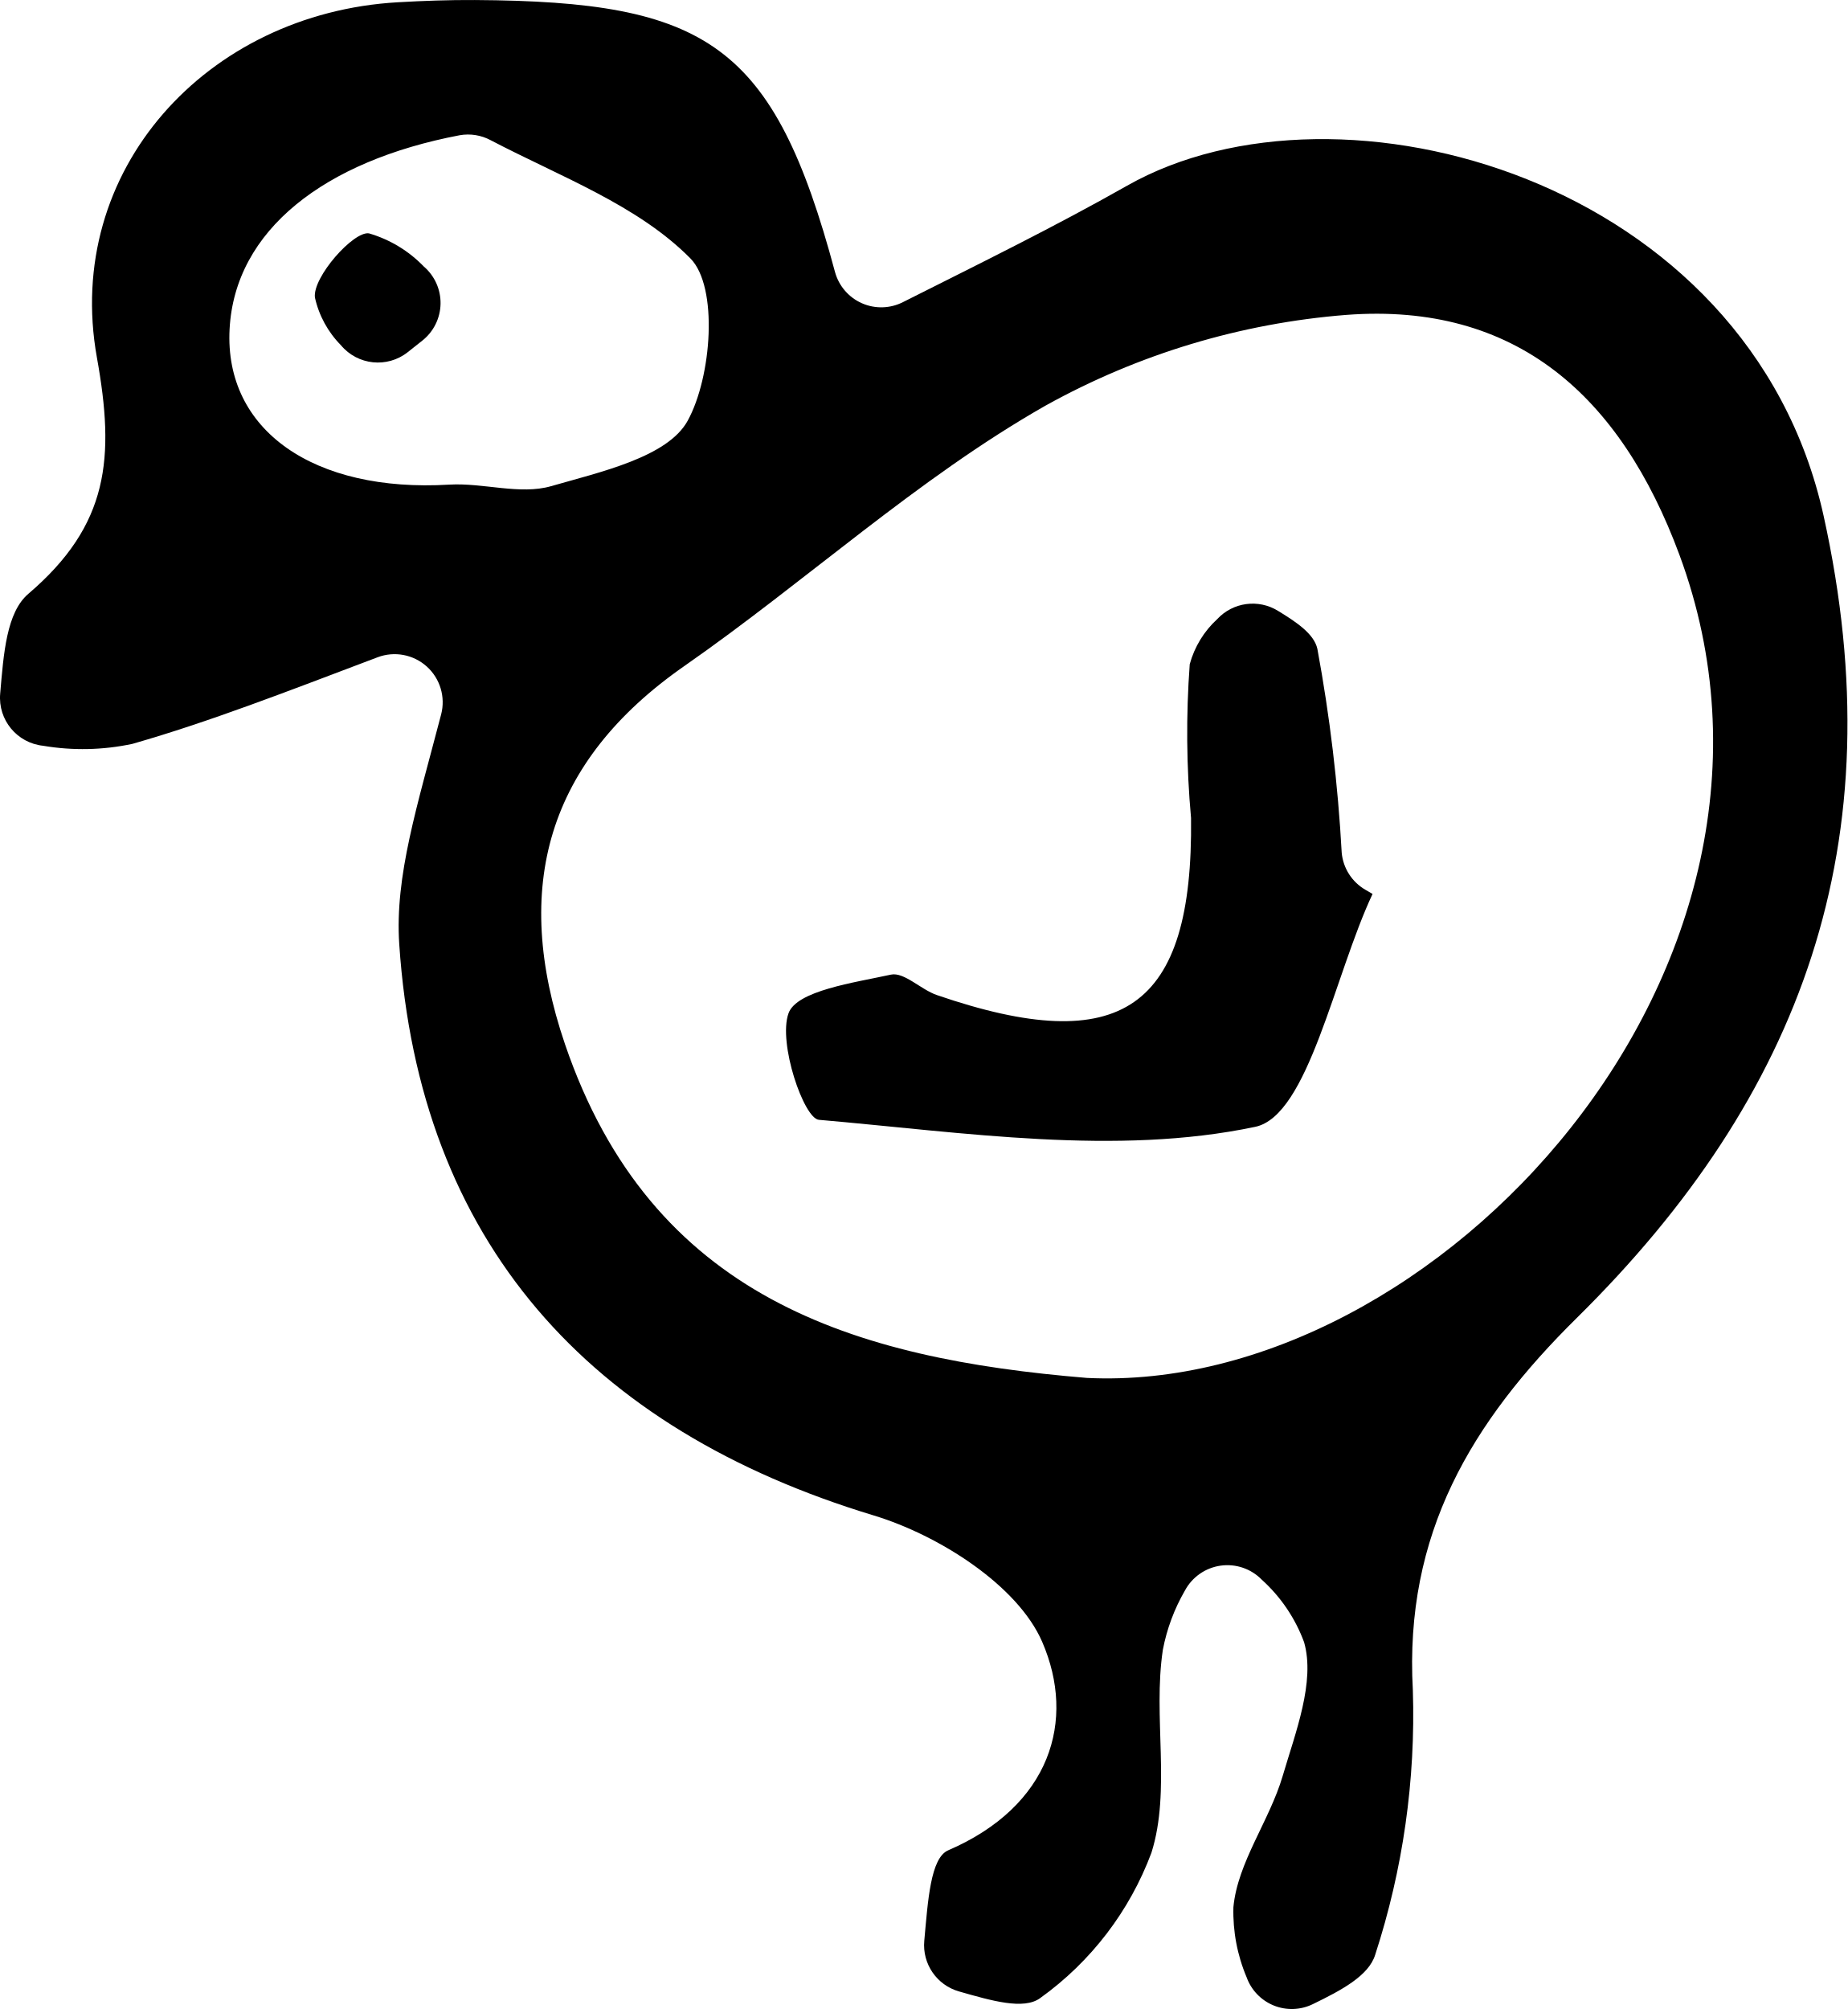
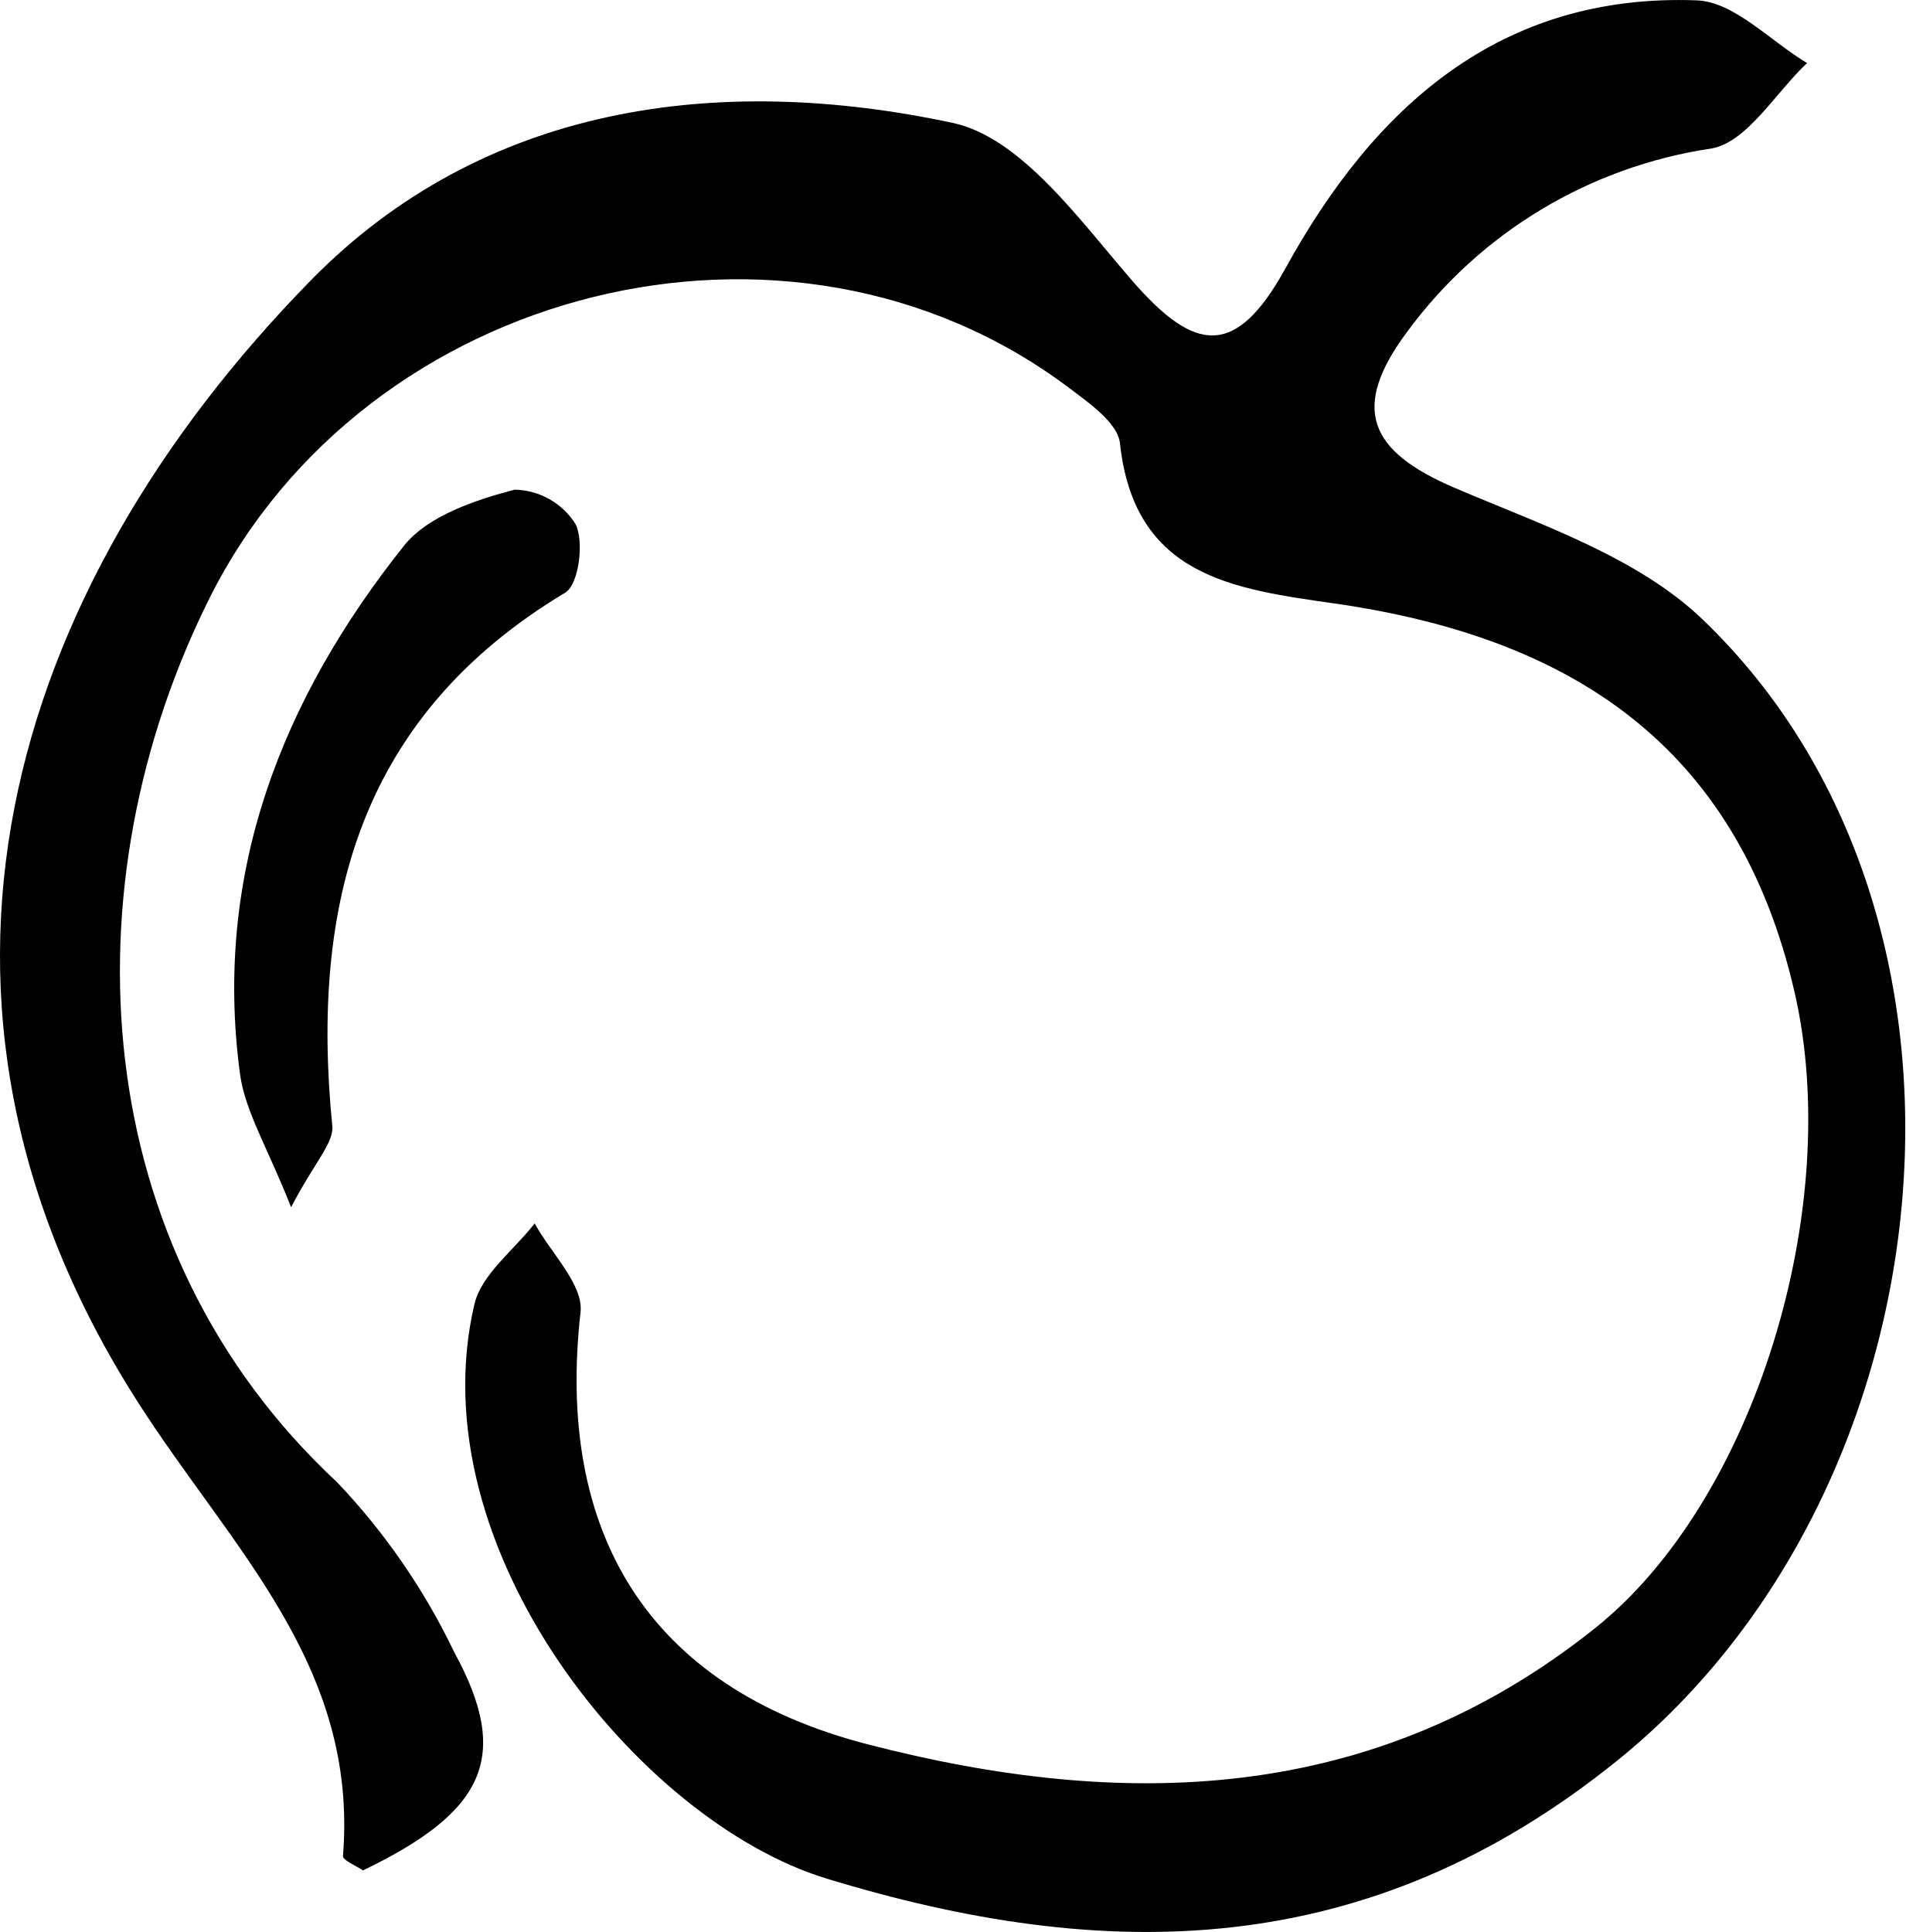
- <svg xmlns="http://www.w3.org/2000/svg" viewBox="0 0 71.747 78.009">
+ <svg xmlns="http://www.w3.org/2000/svg" viewBox="0 0 73.17 74.208">
  <g id="Réteg_2" data-name="Réteg 2">
    <g id="Group_1" data-name="Group 1">
-       <g id="csirke_Kép" data-name="csirke Kép">
-         <path d="M17.132,27.74a1.868,1.868,0,0,0-2.466-2.219c-3.598,1.36-6.521,2.502-9.523,3.363a9.232,9.232,0,0,1-3.468.074A1.87,1.87,0,0,1,.007,26.936c.134-1.564.245-3.154,1.095-3.879,3.133-2.676,3.363-5.278,2.662-9.17C2.456,6.619,8.025.515,15.448.088,16.445.031,17.444-.005,18.442.001c9.017.055,11.606,1.685,13.987,10.565a1.862,1.862,0,0,0,2.641,1.164c2.97-1.495,5.886-2.923,8.706-4.522,8.217-4.658,24.151-.282,27.045,12.821,2.801,12.682-.848,22.526-9.584,31.145-4.092,4.037-6.706,8.386-6.368,14.457a30.092,30.092,0,0,1-1.463,10.273c-.249.811-1.305,1.375-2.425,1.918a1.863,1.863,0,0,1-2.568-1.046,6.535,6.535,0,0,1-.513-2.719c.161-1.739,1.399-3.351,1.913-5.094.5-1.698,1.271-3.662.832-5.197a6.125,6.125,0,0,0-1.643-2.427,1.869,1.869,0,0,0-2.987.426,7.316,7.316,0,0,0-.855,2.297c-.393,2.599.324,5.454-.444,7.881A12.183,12.183,0,0,1,40.398,77.584c-.638.472-1.9.101-3.151-.256a1.868,1.868,0,0,1-1.352-1.967c.142-1.559.242-3.218.929-3.514,3.98-1.716,4.97-5.044,3.652-8.09-.954-2.206-4.026-4.15-6.547-4.913C22.871,55.495,16.28,48.227,15.505,36.662,15.327,34.015,16.205,31.298,17.132,27.74ZM42.208,53.504c13.507.661,28.952-15.924,23.014-31.959-2.293-6.192-6.363-9.812-12.932-9.318a28.699,28.699,0,0,0-11.684,3.522c-4.982,2.832-9.296,6.817-14.031,10.114-5.324,3.708-6.712,8.579-4.636,14.675C25.298,50.396,33.17,52.758,42.208,53.504ZM19.055,5.444A1.861,1.861,0,0,0,17.849,5.252c-5.24.996-8.732,3.681-8.933,7.531-.205,3.924,3.27,6.349,8.531,6.035,1.318-.079,2.744.408,3.954.06,1.913-.551,4.525-1.125,5.303-2.537.94-1.704,1.197-5.204.109-6.306C24.771,7.967,21.758,6.859,19.055,5.444Z" />
-         <path d="M53.304,34.712c-1.487,3.162-2.493,8.608-4.554,9.042-5.41,1.139-11.29.219-16.949-.272-.582-.051-1.592-2.98-1.179-4.135.315-.881,2.544-1.189,3.976-1.502.512-.111,1.161.579,1.786.793,7.183,2.467,9.957.534,9.871-6.875a36.412,36.412,0,0,1-.051-5.971,3.688,3.688,0,0,1,1.067-1.751,1.875,1.875,0,0,1,2.362-.321c.729.443,1.4.898,1.528,1.474a62.206,62.206,0,0,1,.945,7.919,1.859,1.859,0,0,0,.919,1.436Z" />
-         <path d="M16.402,13.225l-.569.451a1.869,1.869,0,0,1-2.592-.27,3.816,3.816,0,0,1-1.011-1.854c-.095-.791,1.503-2.59,2.1-2.49a4.834,4.834,0,0,1,2.125,1.283A1.864,1.864,0,0,1,16.402,13.225Z" />
+       <g id="alma_Kép" data-name="alma Kép">
+         <path d="M19.064,90.741c-.269-.184-.781-.391-.767-.555.593-7.323-4.288-11.818-7.877-17.431C.587,57.379,5.406,41.587,17.037,29.693c6.642-6.793,15.682-7.998,24.676-6.074,2.618.56,4.865,3.718,6.874,6.038C51.008,32.454,52.582,32.68,54.5,29.193c3.397-6.177,8.23-10.56,15.788-10.281,1.44.053,2.827,1.568,4.238,2.408-1.216,1.139-2.296,3.034-3.672,3.282a17.725,17.725,0,0,0-11.66,7.004c-2.247,2.992-1.472,4.633,1.799,6.032,3.301,1.412,7.006,2.649,9.504,5.038,11.921,11.404,9.646,33.392-3.217,43.81-9.644,7.811-19.739,7.831-30.425,4.564-7.184-2.196-15.71-12.686-13.51-22.055.271-1.153,1.519-2.077,2.314-3.106.621,1.141,1.881,2.354,1.762,3.411-.948,8.379,2.502,14.39,11.024,16.597,9.782,2.533,19.422,2.347,27.951-4.471,6.095-4.873,9.552-16.111,7.654-24.393-2.191-9.561-8.674-13.666-17.672-14.955-3.884-.557-7.69-1.03-8.241-6.154-.084-.782-1.197-1.557-1.978-2.144-10.707-8.044-26.988-3.907-32.984,8.088-5.513,11.029-4.776,24.966,4.901,33.968a25.353,25.353,0,0,1,4.499,6.532C24.754,86.36,23.774,88.478,19.064,90.741Z" transform="translate(-5.1256 -18.89856)" />
+         <path d="M16.304,65.267c-.907-2.308-1.77-3.678-1.964-5.137-1.025-7.691,1.605-14.371,6.299-20.268.913-1.147,2.728-1.756,4.247-2.155a2.818,2.818,0,0,1,2.344,1.325c.338.676.122,2.319-.395,2.629C18.943,46.392,17.043,53.623,17.887,62.143,17.952,62.795,17.216,63.526,16.304,65.267Z" transform="translate(-5.1256 -18.89856)" />
      </g>
    </g>
  </g>
</svg>
